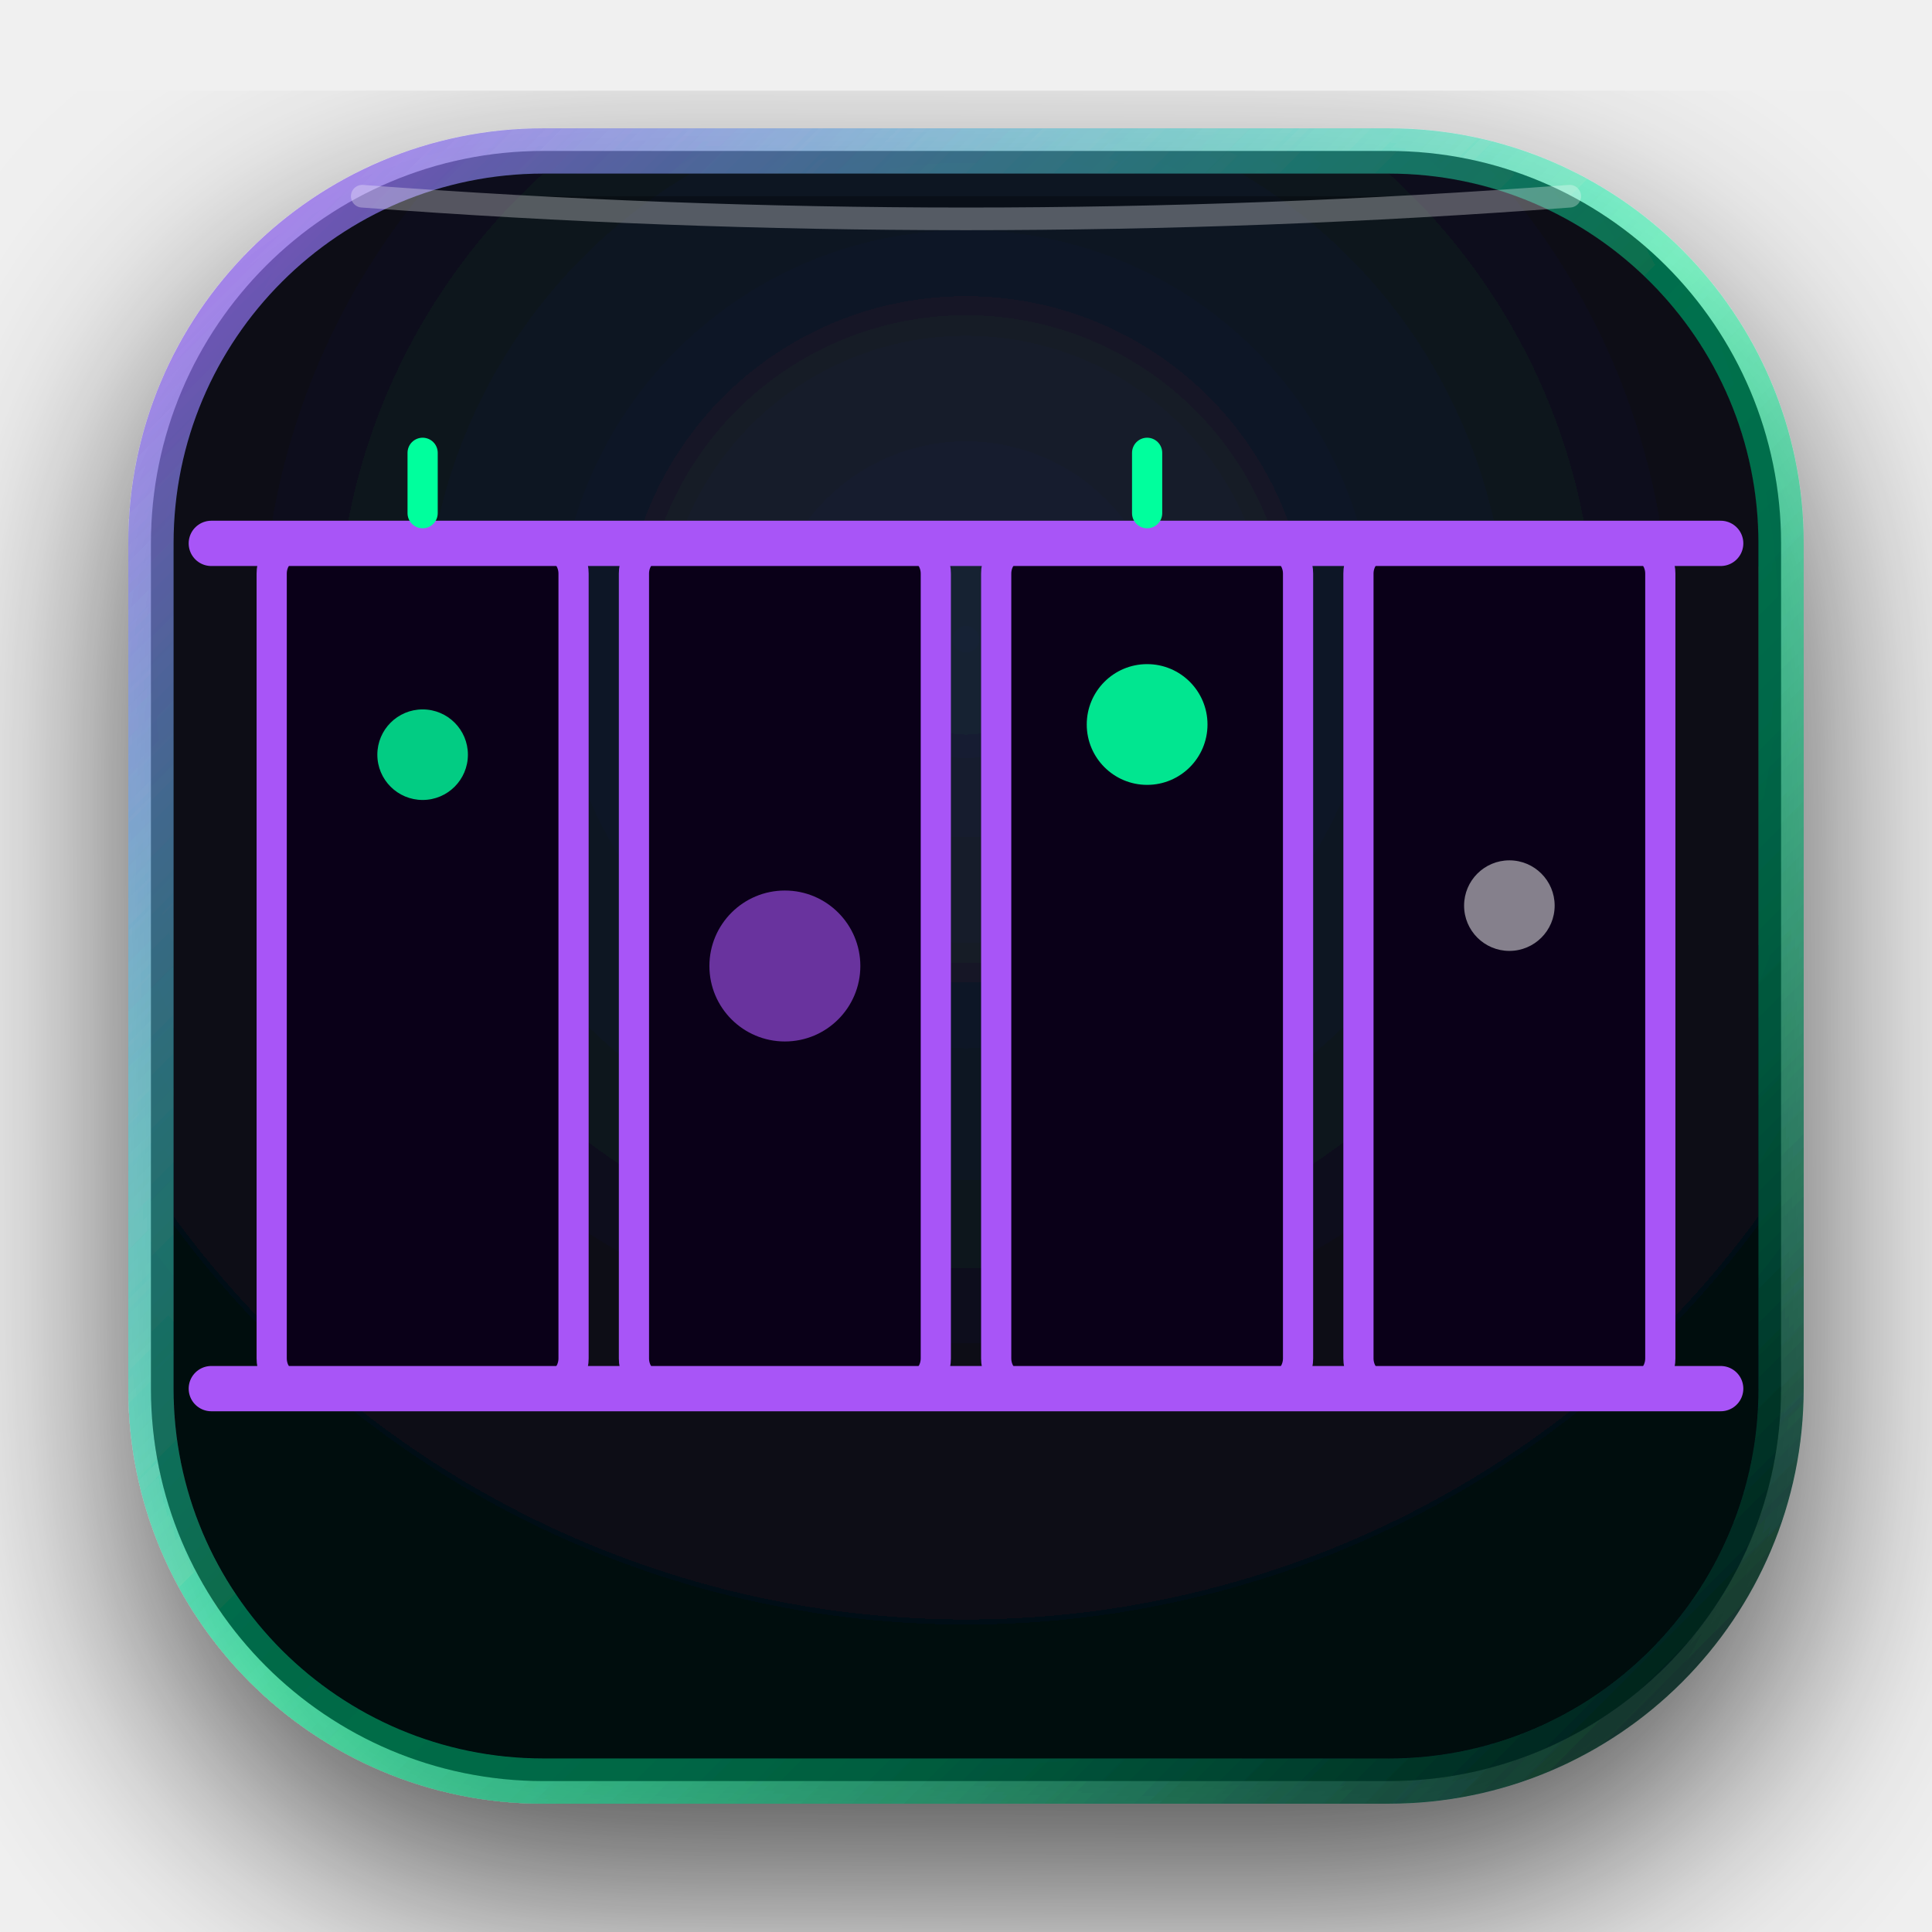
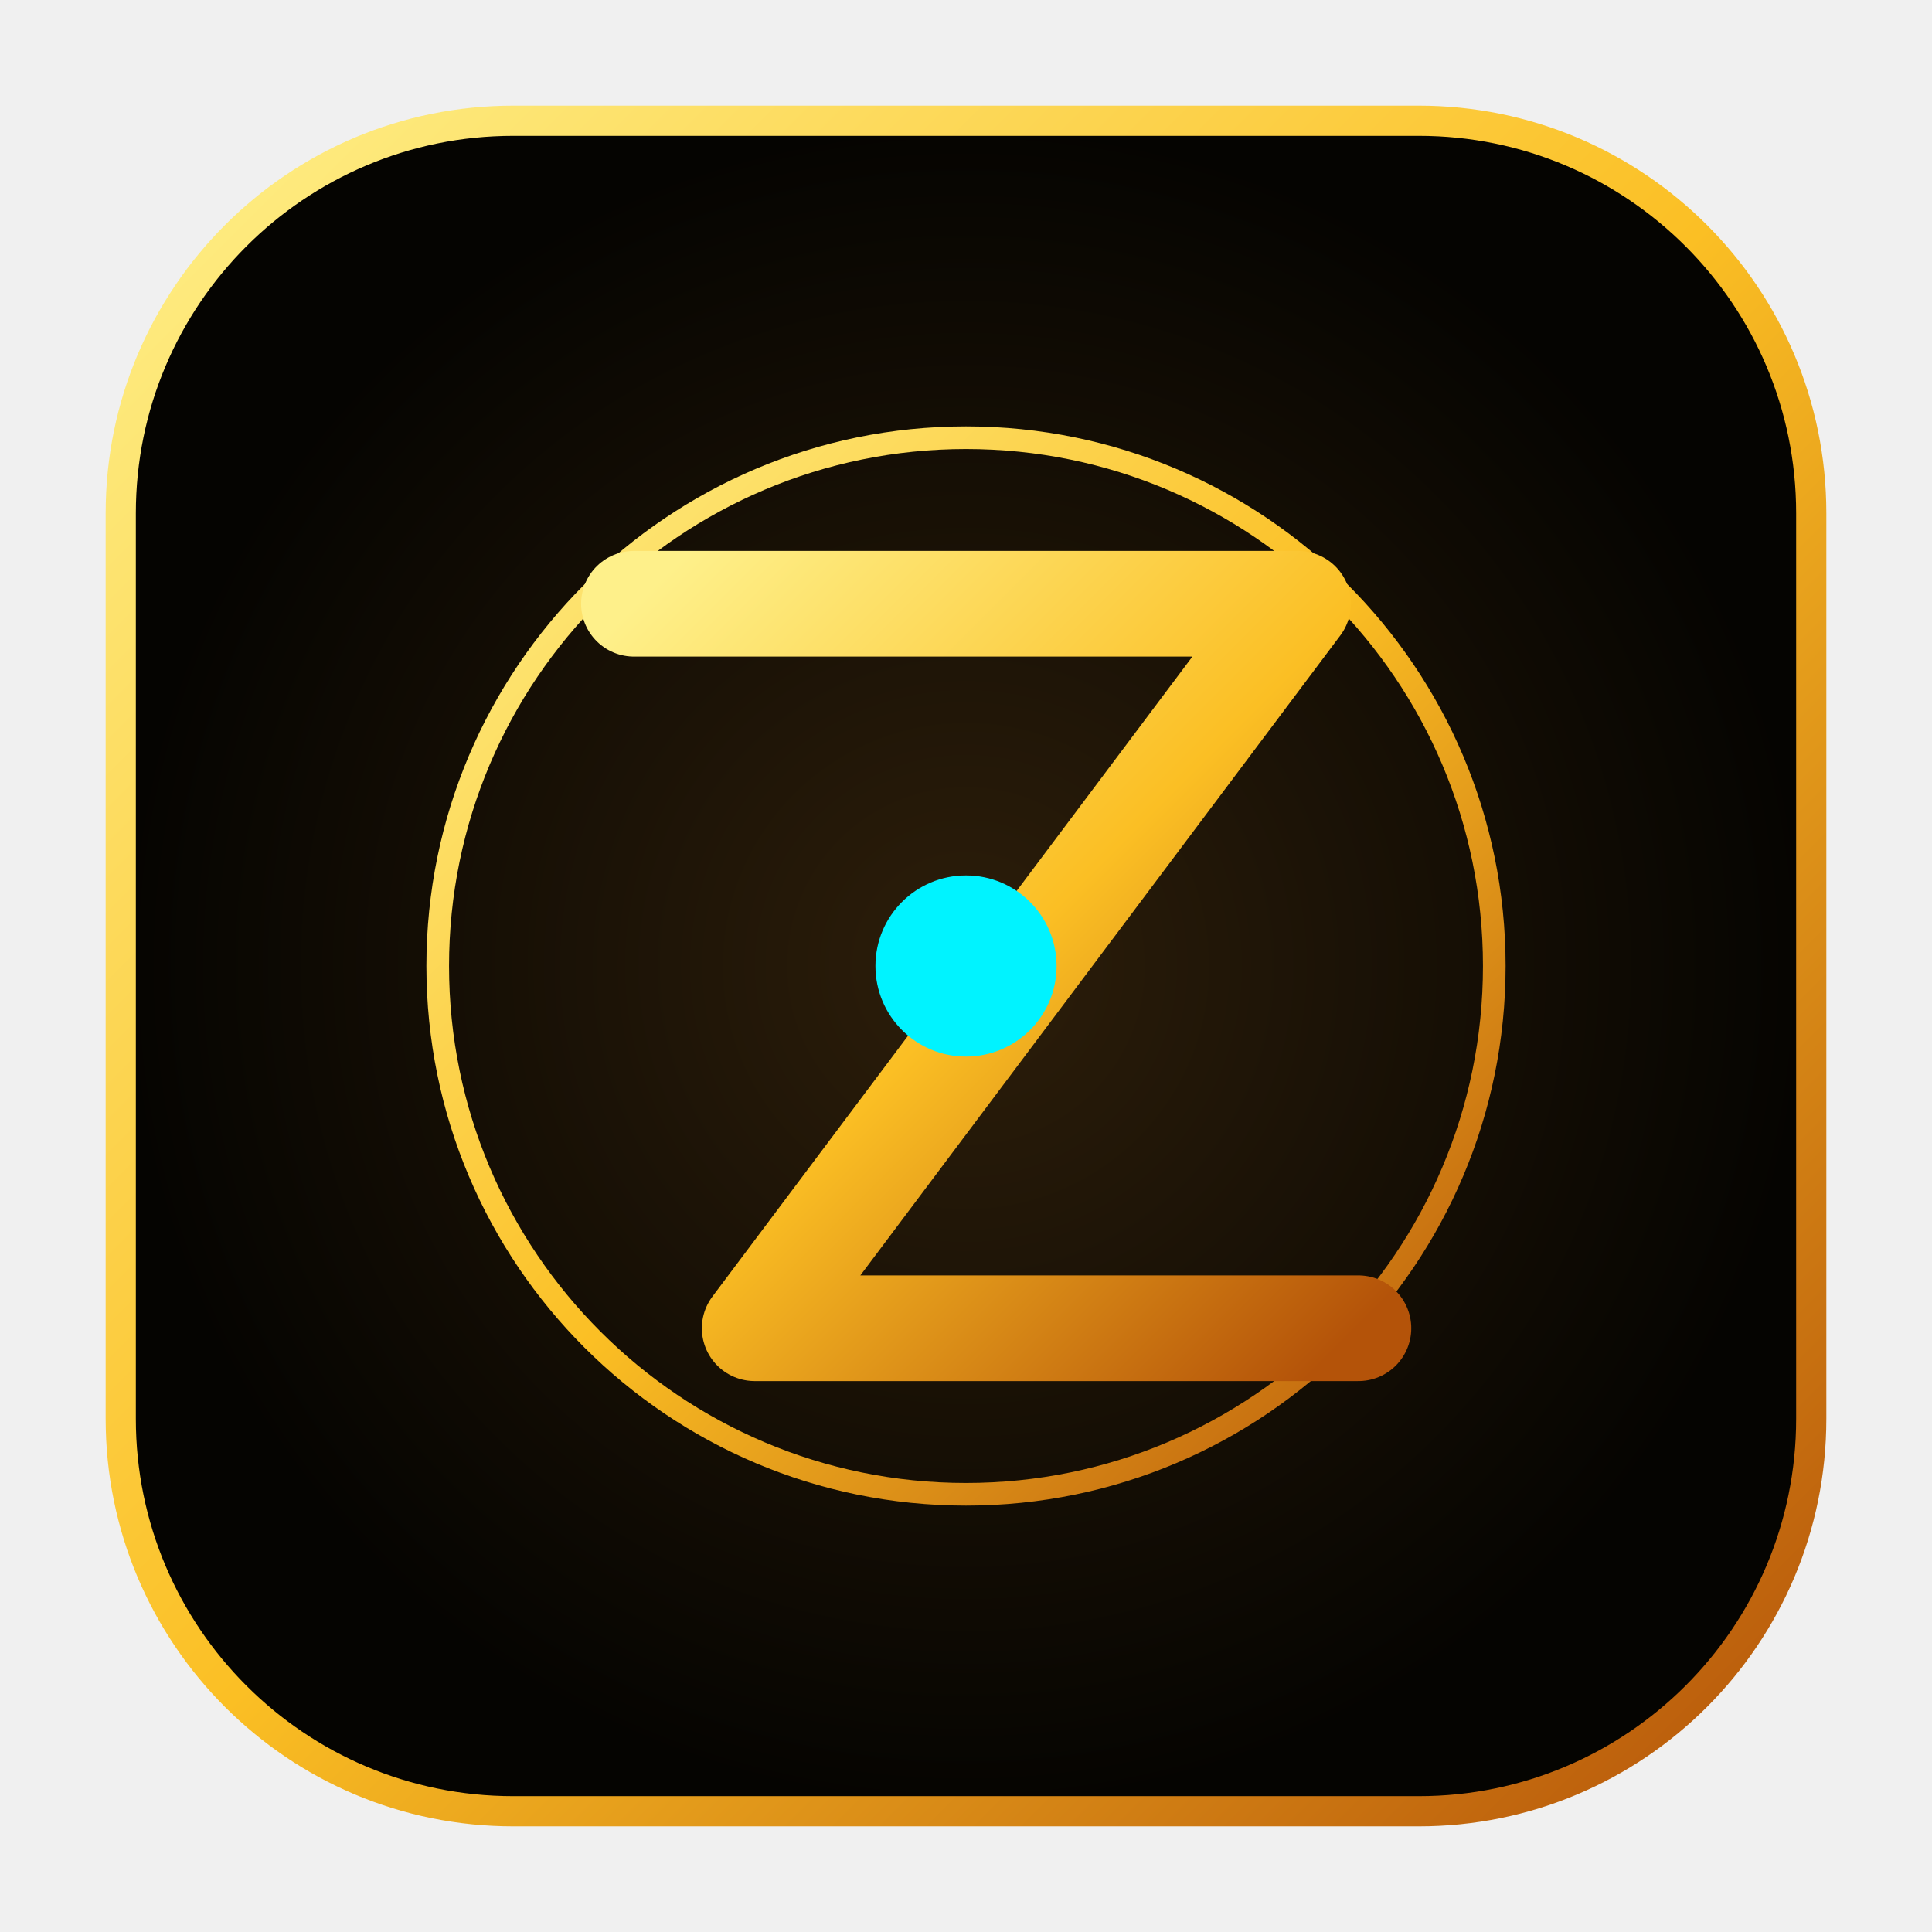
- <svg xmlns="http://www.w3.org/2000/svg" viewBox="0 0 128 128">
+ <svg xmlns="http://www.w3.org/2000/svg" viewBox="0 0 512 512">
  <defs>
-     <radialGradient id="bgGrad" cx="50%" cy="30%" r="70%">
-       <stop offset="0%" stop-color="#182234" />
-       <stop offset="60%" stop-color="#0b101a" />
-       <stop offset="100%" stop-color="#04070d" />
+     <radialGradient id="bg" cx="50%" cy="50%" r="50%">
+       <stop offset="0%" stop-color="#2d1e0a" />
+       <stop offset="100%" stop-color="#050401" />
    </radialGradient>
-     <linearGradient id="rimGrad" x1="0%" y1="0%" x2="100%" y2="100%">
-       <stop offset="0%" stop-color="#a855f7" stop-opacity="0.8" />
-       <stop offset="50%" stop-color="#00ff9d" stop-opacity="0.4" />
-       <stop offset="100%" stop-color="#04070d" stop-opacity="0.9" />
+     <linearGradient id="gold" x1="0%" y1="0%" x2="100%" y2="100%">
+       <stop offset="0%" stop-color="#fef08a" />
+       <stop offset="50%" stop-color="#fbbf24" />
+       <stop offset="100%" stop-color="#b45309" />
    </linearGradient>
-     <linearGradient id="goldGrad" x1="0%" y1="0%" x2="100%" y2="100%">
-       <stop offset="0%" stop-color="#ffd700" />
-       <stop offset="100%" stop-color="#ea580c" />
-     </linearGradient>
-     <filter id="shadow" x="-20%" y="-20%" width="140%" height="140%">
-       <feDropShadow dx="0" dy="6" stdDeviation="8" flood-color="#000000" flood-opacity="0.7" />
-     </filter>
  </defs>
-   <rect x="10" y="10" width="108" height="108" rx="26" fill="url(#bgGrad)" stroke="url(#rimGrad)" stroke-width="3" filter="url(#shadow)" />
-   <path d="M 24 13 Q 64 16 104 13" stroke="#ffffff" stroke-width="1.5" stroke-linecap="round" opacity="0.3" />
-   <rect x="18" y="36" width="20" height="56" rx="2" fill="#0a0018" stroke="#a855f7" stroke-width="2" />
-   <rect x="42" y="36" width="20" height="56" rx="2" fill="#0a0018" stroke="#a855f7" stroke-width="2" />
-   <rect x="66" y="36" width="20" height="56" rx="2" fill="#0a0018" stroke="#a855f7" stroke-width="2" />
-   <rect x="90" y="36" width="20" height="56" rx="2" fill="#0a0018" stroke="#a855f7" stroke-width="2" />
-   <circle cx="28" cy="50" r="3" fill="#00ff9d" opacity="0.8" />
-   <circle cx="52" cy="64" r="5" fill="#a855f7" opacity="0.6" />
-   <circle cx="76" cy="48" r="4" fill="#00ff9d" opacity="0.9" />
-   <circle cx="100" cy="60" r="3" fill="#ffffff" opacity="0.5" />
-   <line x1="14" y1="36" x2="114" y2="36" stroke="#a855f7" stroke-width="3" stroke-linecap="round" />
-   <line x1="14" y1="92" x2="114" y2="92" stroke="#a855f7" stroke-width="3" stroke-linecap="round" />
-   <line x1="28" y1="30" x2="28" y2="34" stroke="#00ff9d" stroke-width="2" stroke-linecap="round" />
-   <line x1="76" y1="30" x2="76" y2="34" stroke="#00ff9d" stroke-width="2" stroke-linecap="round" />
+   <rect x="32" y="32" width="448" height="448" rx="104" fill="url(#bg)" stroke="url(#gold)" stroke-width="8" />
+   <circle cx="256" cy="256" r="140" fill="none" stroke="url(#gold)" stroke-width="6" />
+   <path d="M168,160 L344,160 L200,352 L360,352" fill="none" stroke="url(#gold)" stroke-width="28" stroke-linecap="round" stroke-linejoin="round" />
+   <circle cx="256" cy="256" r="24" fill="#00f3ff" />
</svg>
